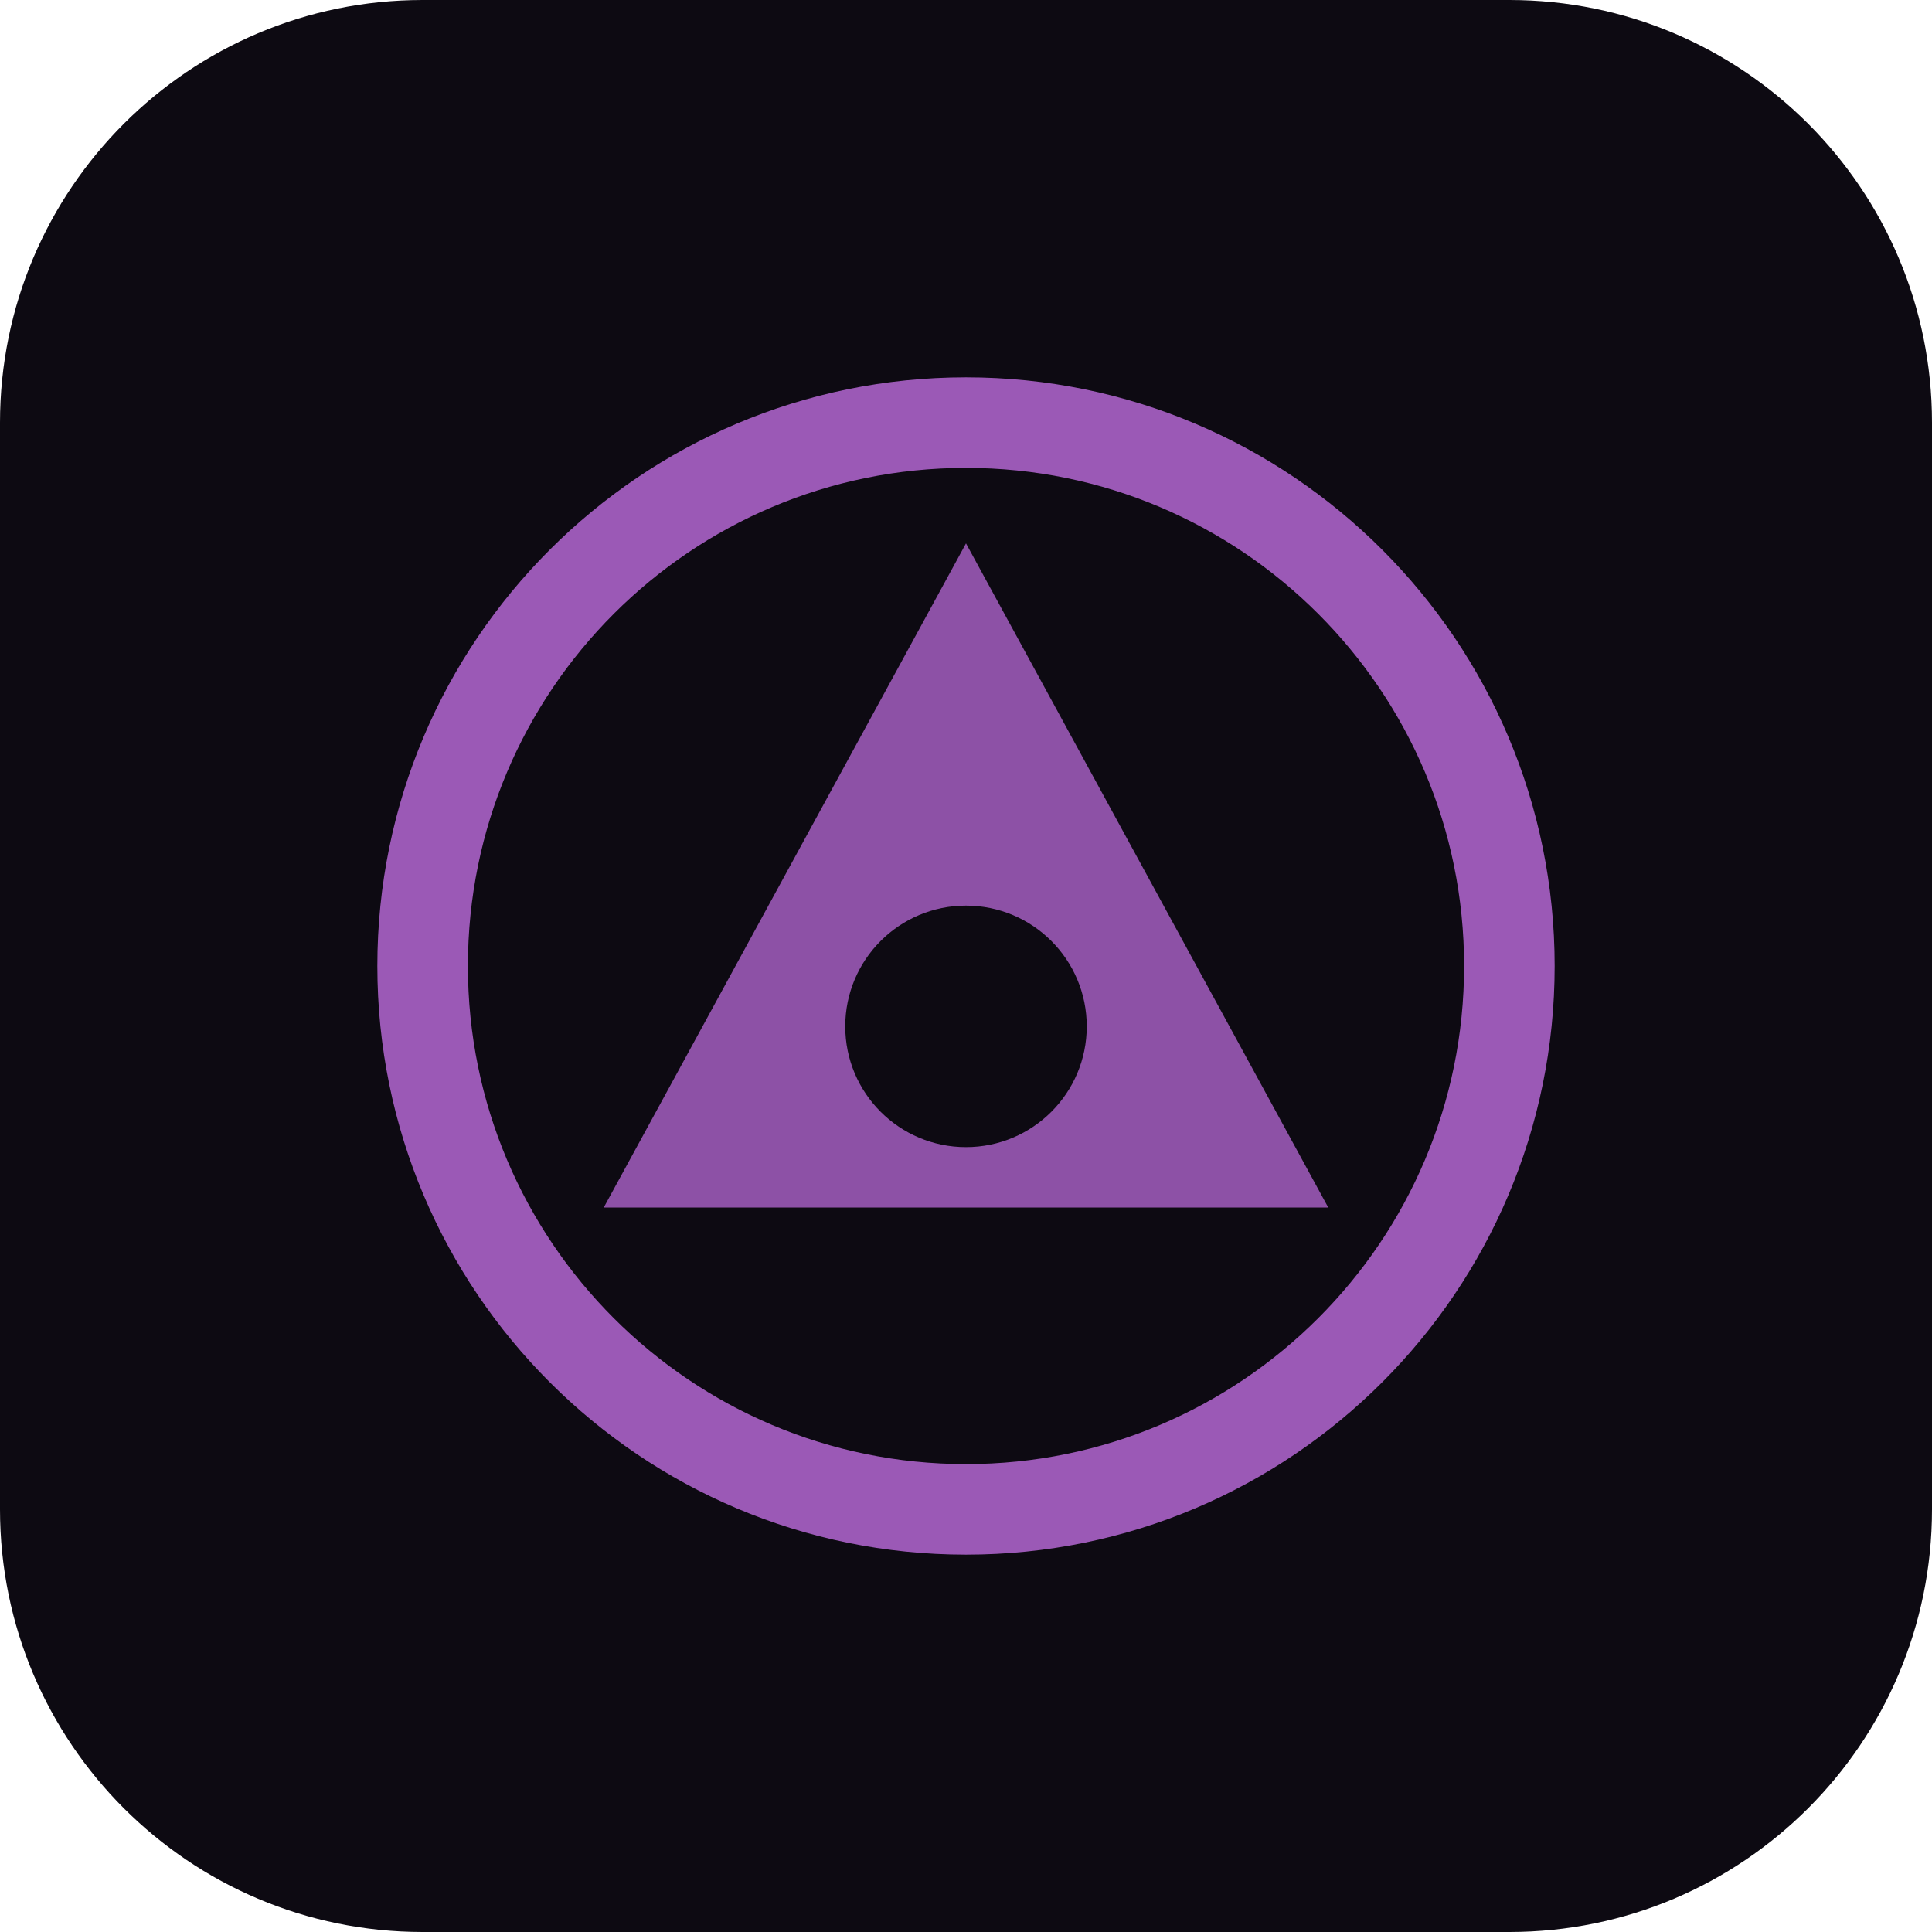
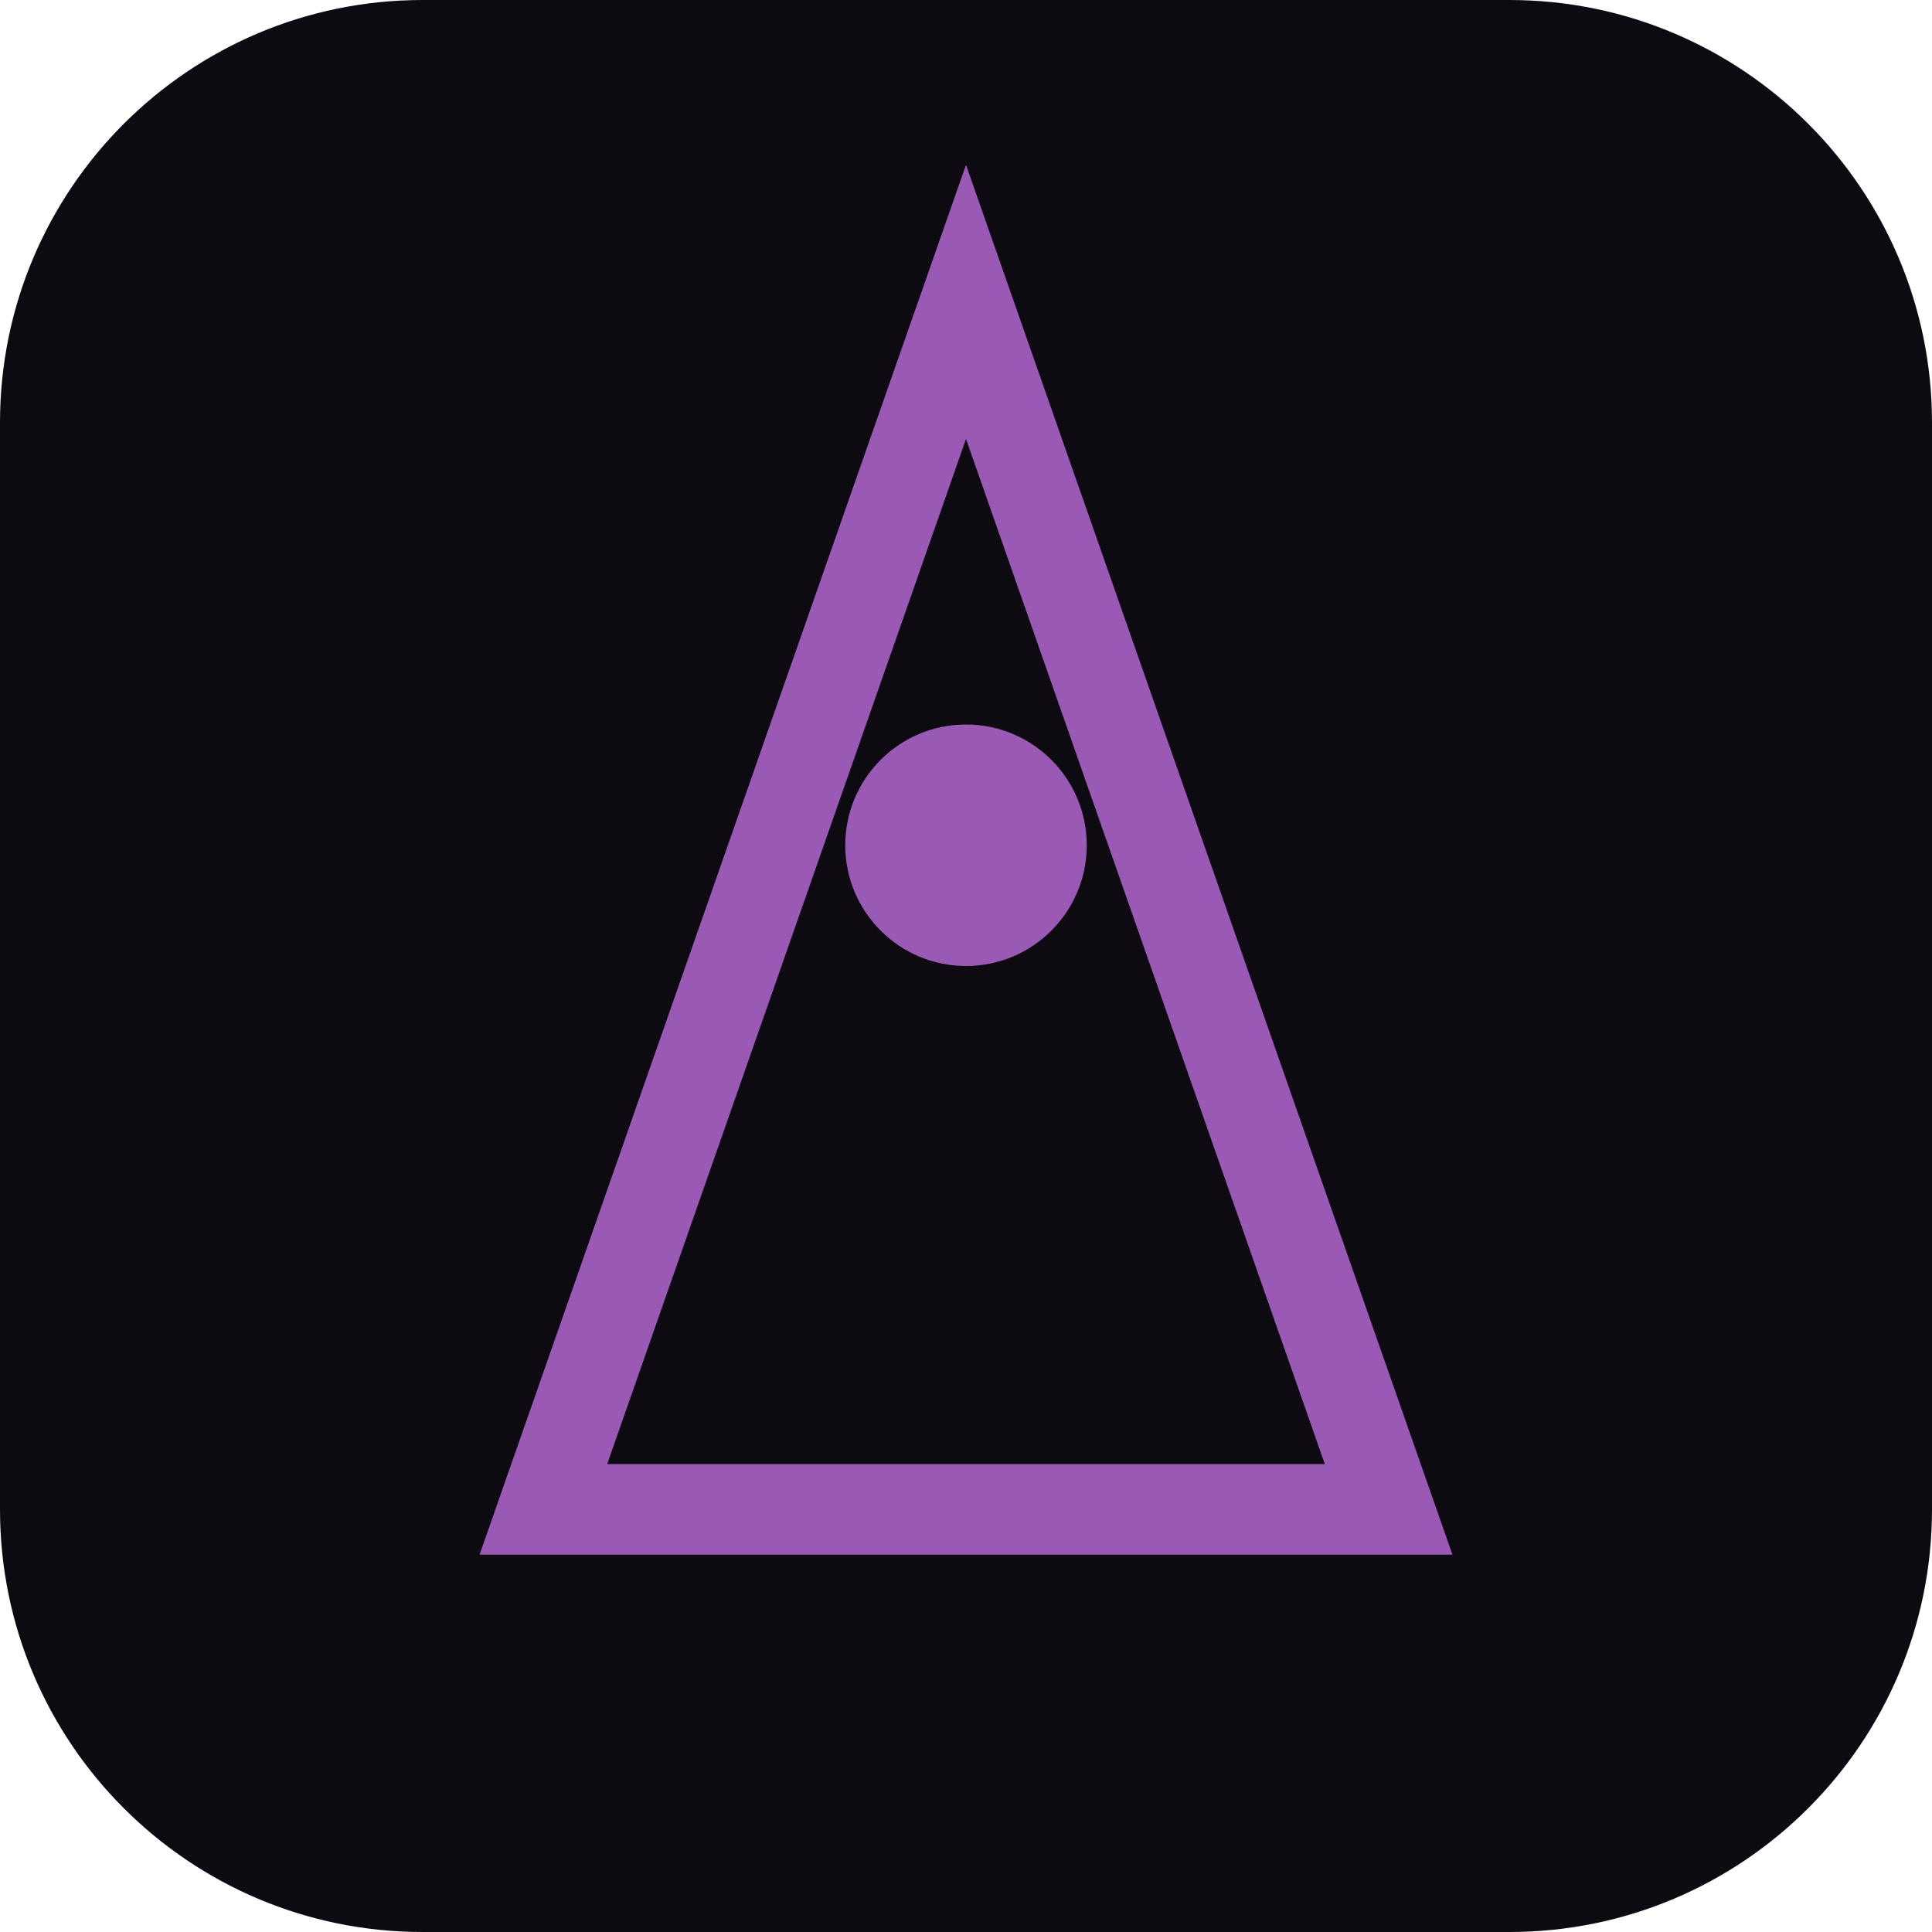
- <svg xmlns="http://www.w3.org/2000/svg" viewBox="0 0 64 64" role="img">
+ <svg xmlns="http://www.w3.org/2000/svg" viewBox="0 0 64 64">
  <rect width="64" height="64" rx="14" fill="#0d0a12" />
-   <circle cx="32" cy="32" r="18" fill="none" stroke="#9b59b6" stroke-width="3" />
-   <path d="M20 40 L32 18 L44 40 Z" fill="#9b59b6" opacity=".9" />
-   <circle cx="32" cy="34" r="4" fill="#0d0a12" />
+   <path d="M32 10l14 40H18z" fill="none" stroke="#9b59b6" stroke-width="3" />
+   <circle cx="32" cy="28" r="4" fill="#9b59b6" />
</svg>
